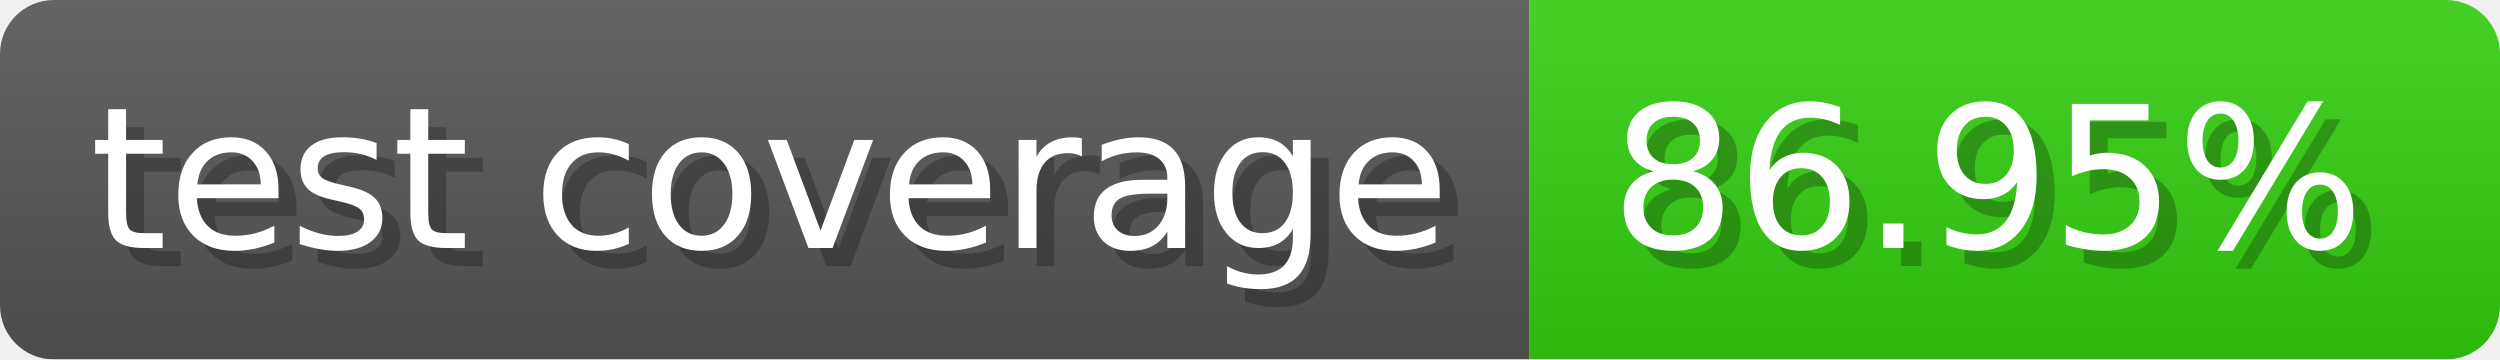
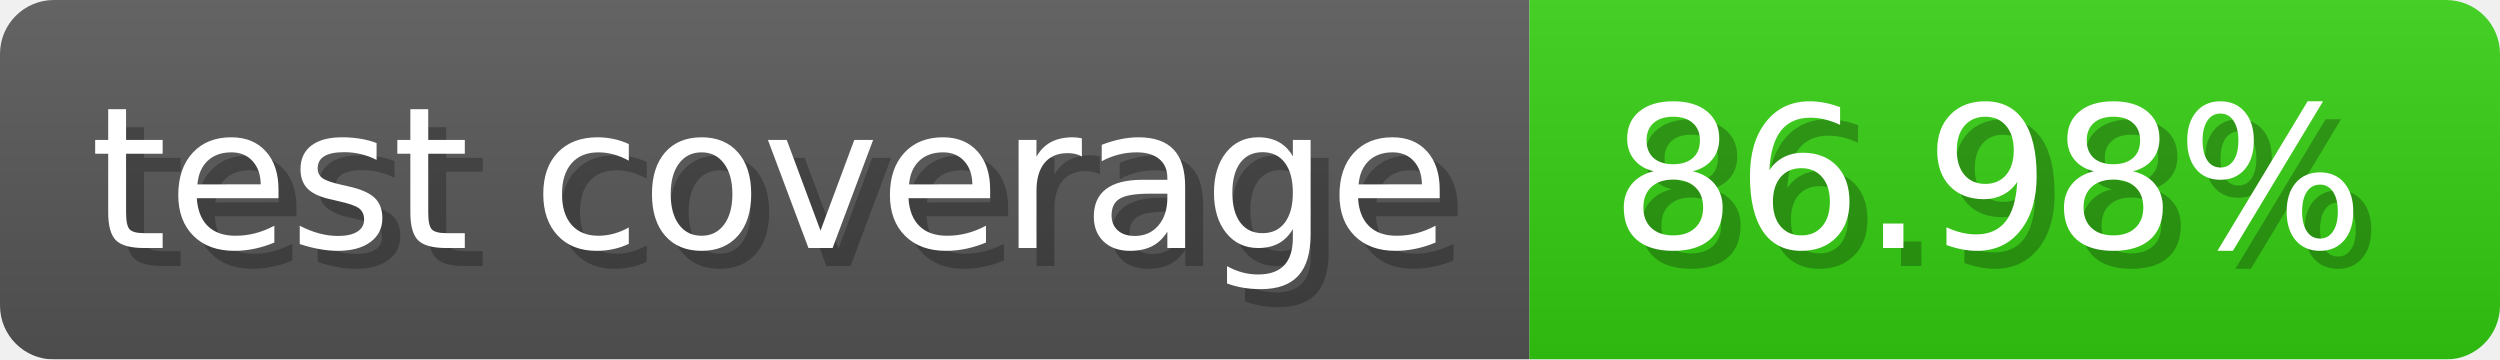
- <svg xmlns="http://www.w3.org/2000/svg" width="139.1" height="20" viewBox="0 0 1391 200" role="img" aria-label="test coverage: 86.95%">
+ <svg xmlns="http://www.w3.org/2000/svg" width="139.1" height="20" viewBox="0 0 1391 200" role="img" aria-label="test coverage: 86.98%">
  <linearGradient id="a" x2="0" y2="100%">
    <stop offset="0" stop-opacity=".1" stop-color="#EEE" />
    <stop offset="1" stop-opacity=".1" />
  </linearGradient>
  <mask id="m">
    <rect width="1391" height="200" rx="30" fill="#FFF" />
  </mask>
  <g mask="url(#m)">
    <rect width="851" height="200" fill="#555" />
    <rect width="540" height="200" fill="#3C1" x="851" />
    <rect width="1391" height="200" fill="url(#a)" />
  </g>
  <g aria-hidden="true" fill="#fff" text-anchor="start" font-family="Verdana,DejaVu Sans,sans-serif" font-size="110">
    <text x="60" y="148" textLength="751" fill="#000" opacity="0.25">test coverage</text>
    <text x="50" y="138" textLength="751">test coverage</text>
-     <text x="906" y="148" textLength="440" fill="#000" opacity="0.25">86.95%</text>
-     <text x="896" y="138" textLength="440">86.95%</text>
+     <text x="906" y="148" textLength="440" fill="#000" opacity="0.25">86.98%</text>
+     <text x="896" y="138" textLength="440">86.98%</text>
  </g>
</svg>
